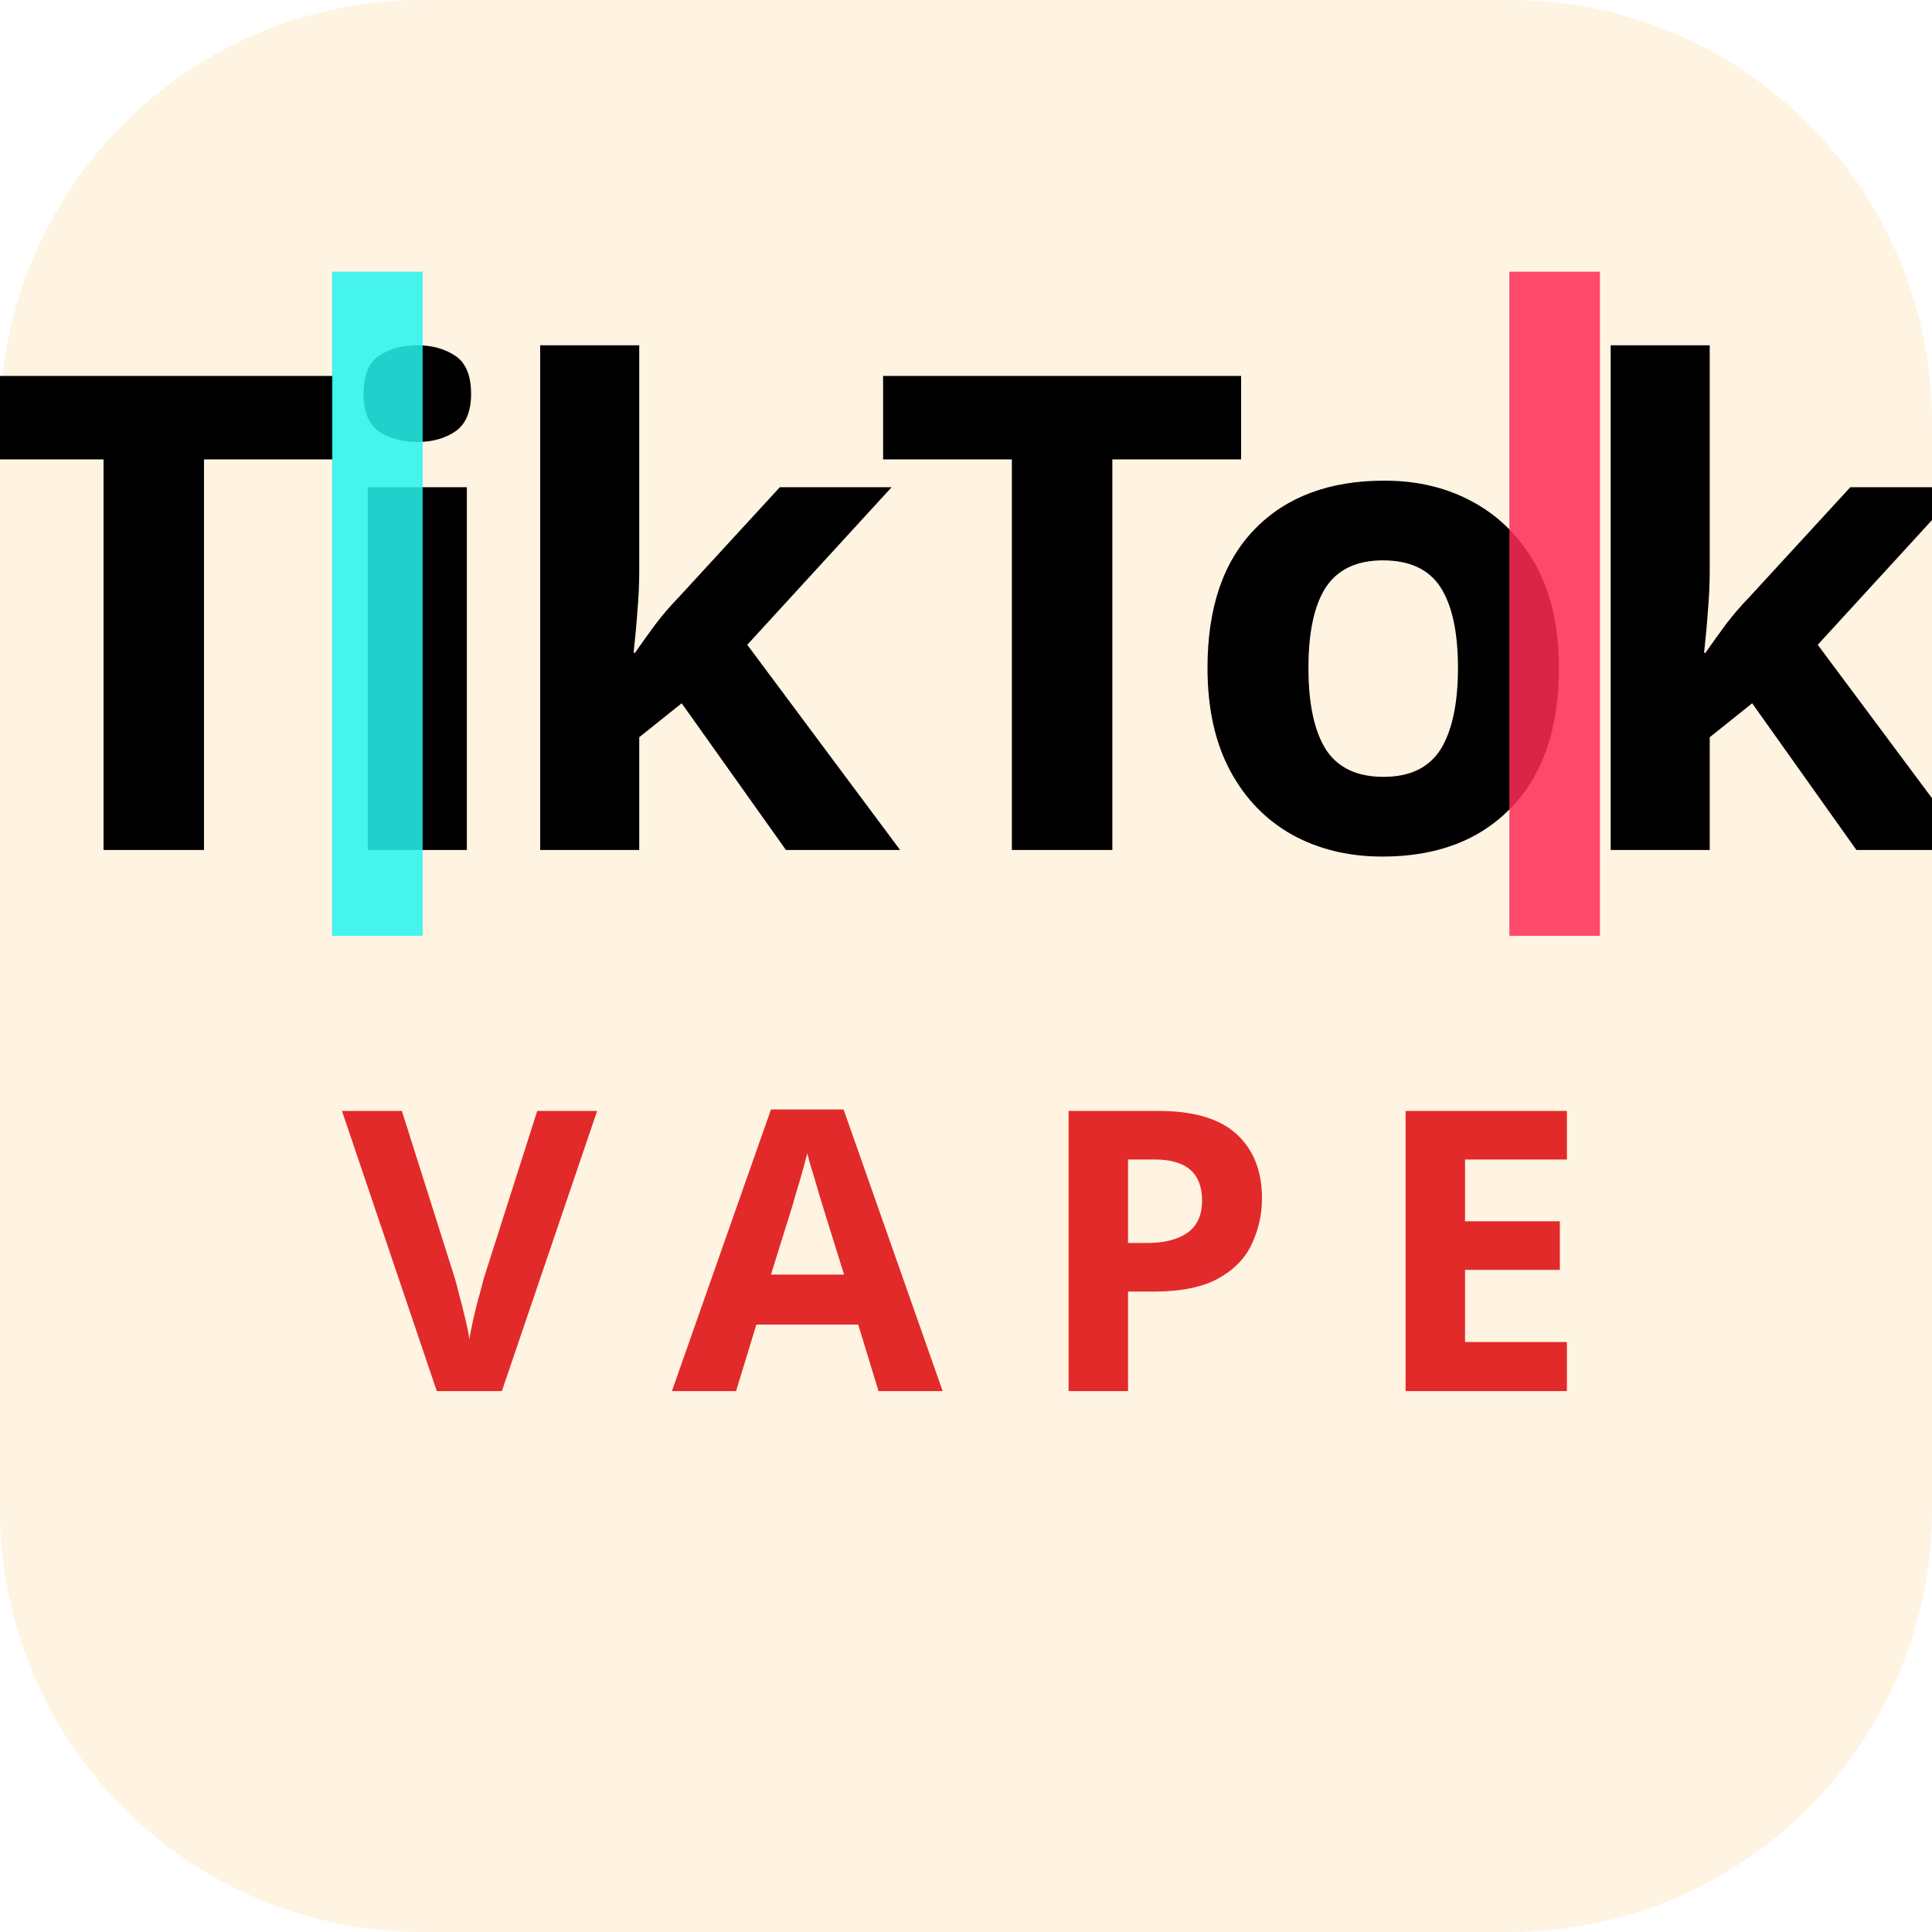
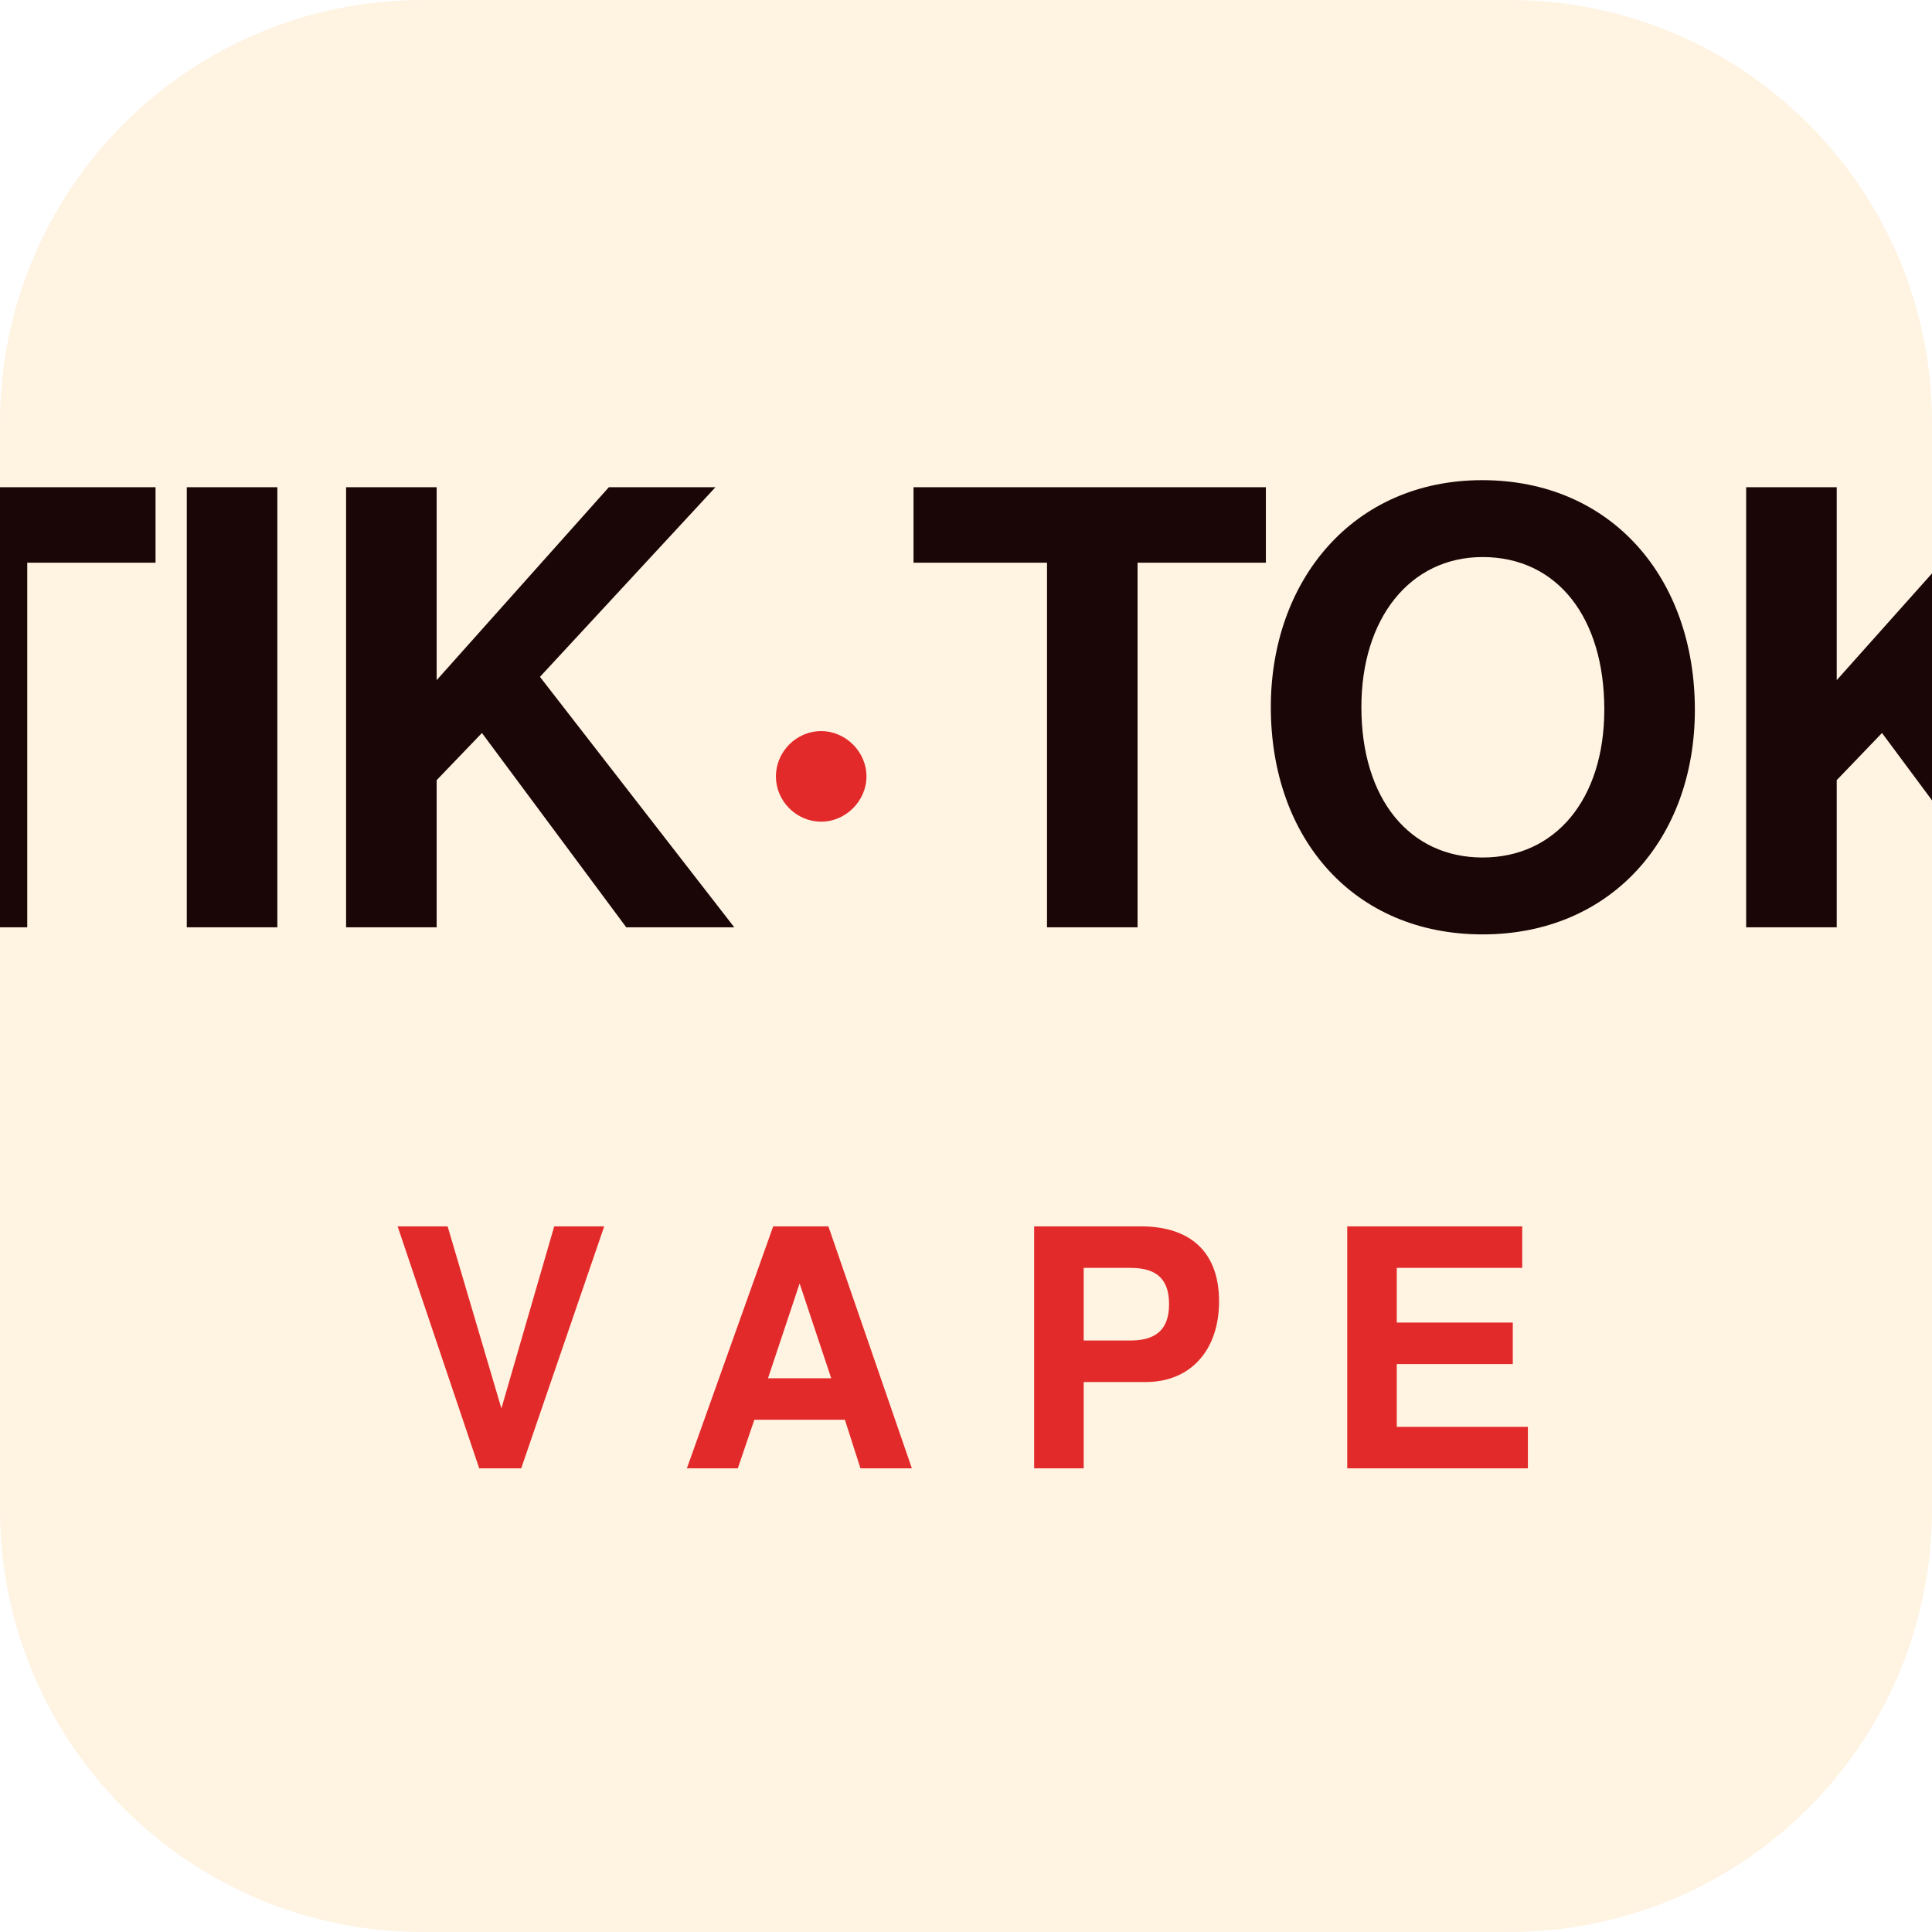
<svg xmlns="http://www.w3.org/2000/svg" viewBox="0 0 64 64">
  <rect width="64" height="64" rx="14" fill="#FFF3E2" />
-   <text x="50%" y="44%" text-anchor="middle" fill="#000" font-family="Arial Black, sans-serif" font-weight="900" font-size="22" letter-spacing="-1">TikTok</text>
-   <text x="50%" y="72%" text-anchor="middle" fill="#E22A2A" font-family="Arial Black, sans-serif" font-weight="900" font-size="13" letter-spacing="3">VAPE</text>
-   <rect x="11" y="9" width="3" height="22" fill="#25F4EE" opacity="0.85" />
-   <rect x="50" y="9" width="3" height="22" fill="#FE2C55" opacity="0.85" />
+   <text x="50%" y="48%" text-anchor="middle" fill="#1A0606" font-family="'Bagel Fat One','Arial Black','Helvetica Neue',sans-serif" font-weight="900" font-size="20" letter-spacing="-0.5">TIK<tspan fill="#E22A2A">·</tspan>TOK</text>
+   <text x="50%" y="76%" text-anchor="middle" fill="#E22A2A" font-family="'Bagel Fat One','Arial Black','Helvetica Neue',sans-serif" font-weight="900" font-size="11" letter-spacing="3">VAPE</text>
</svg>
